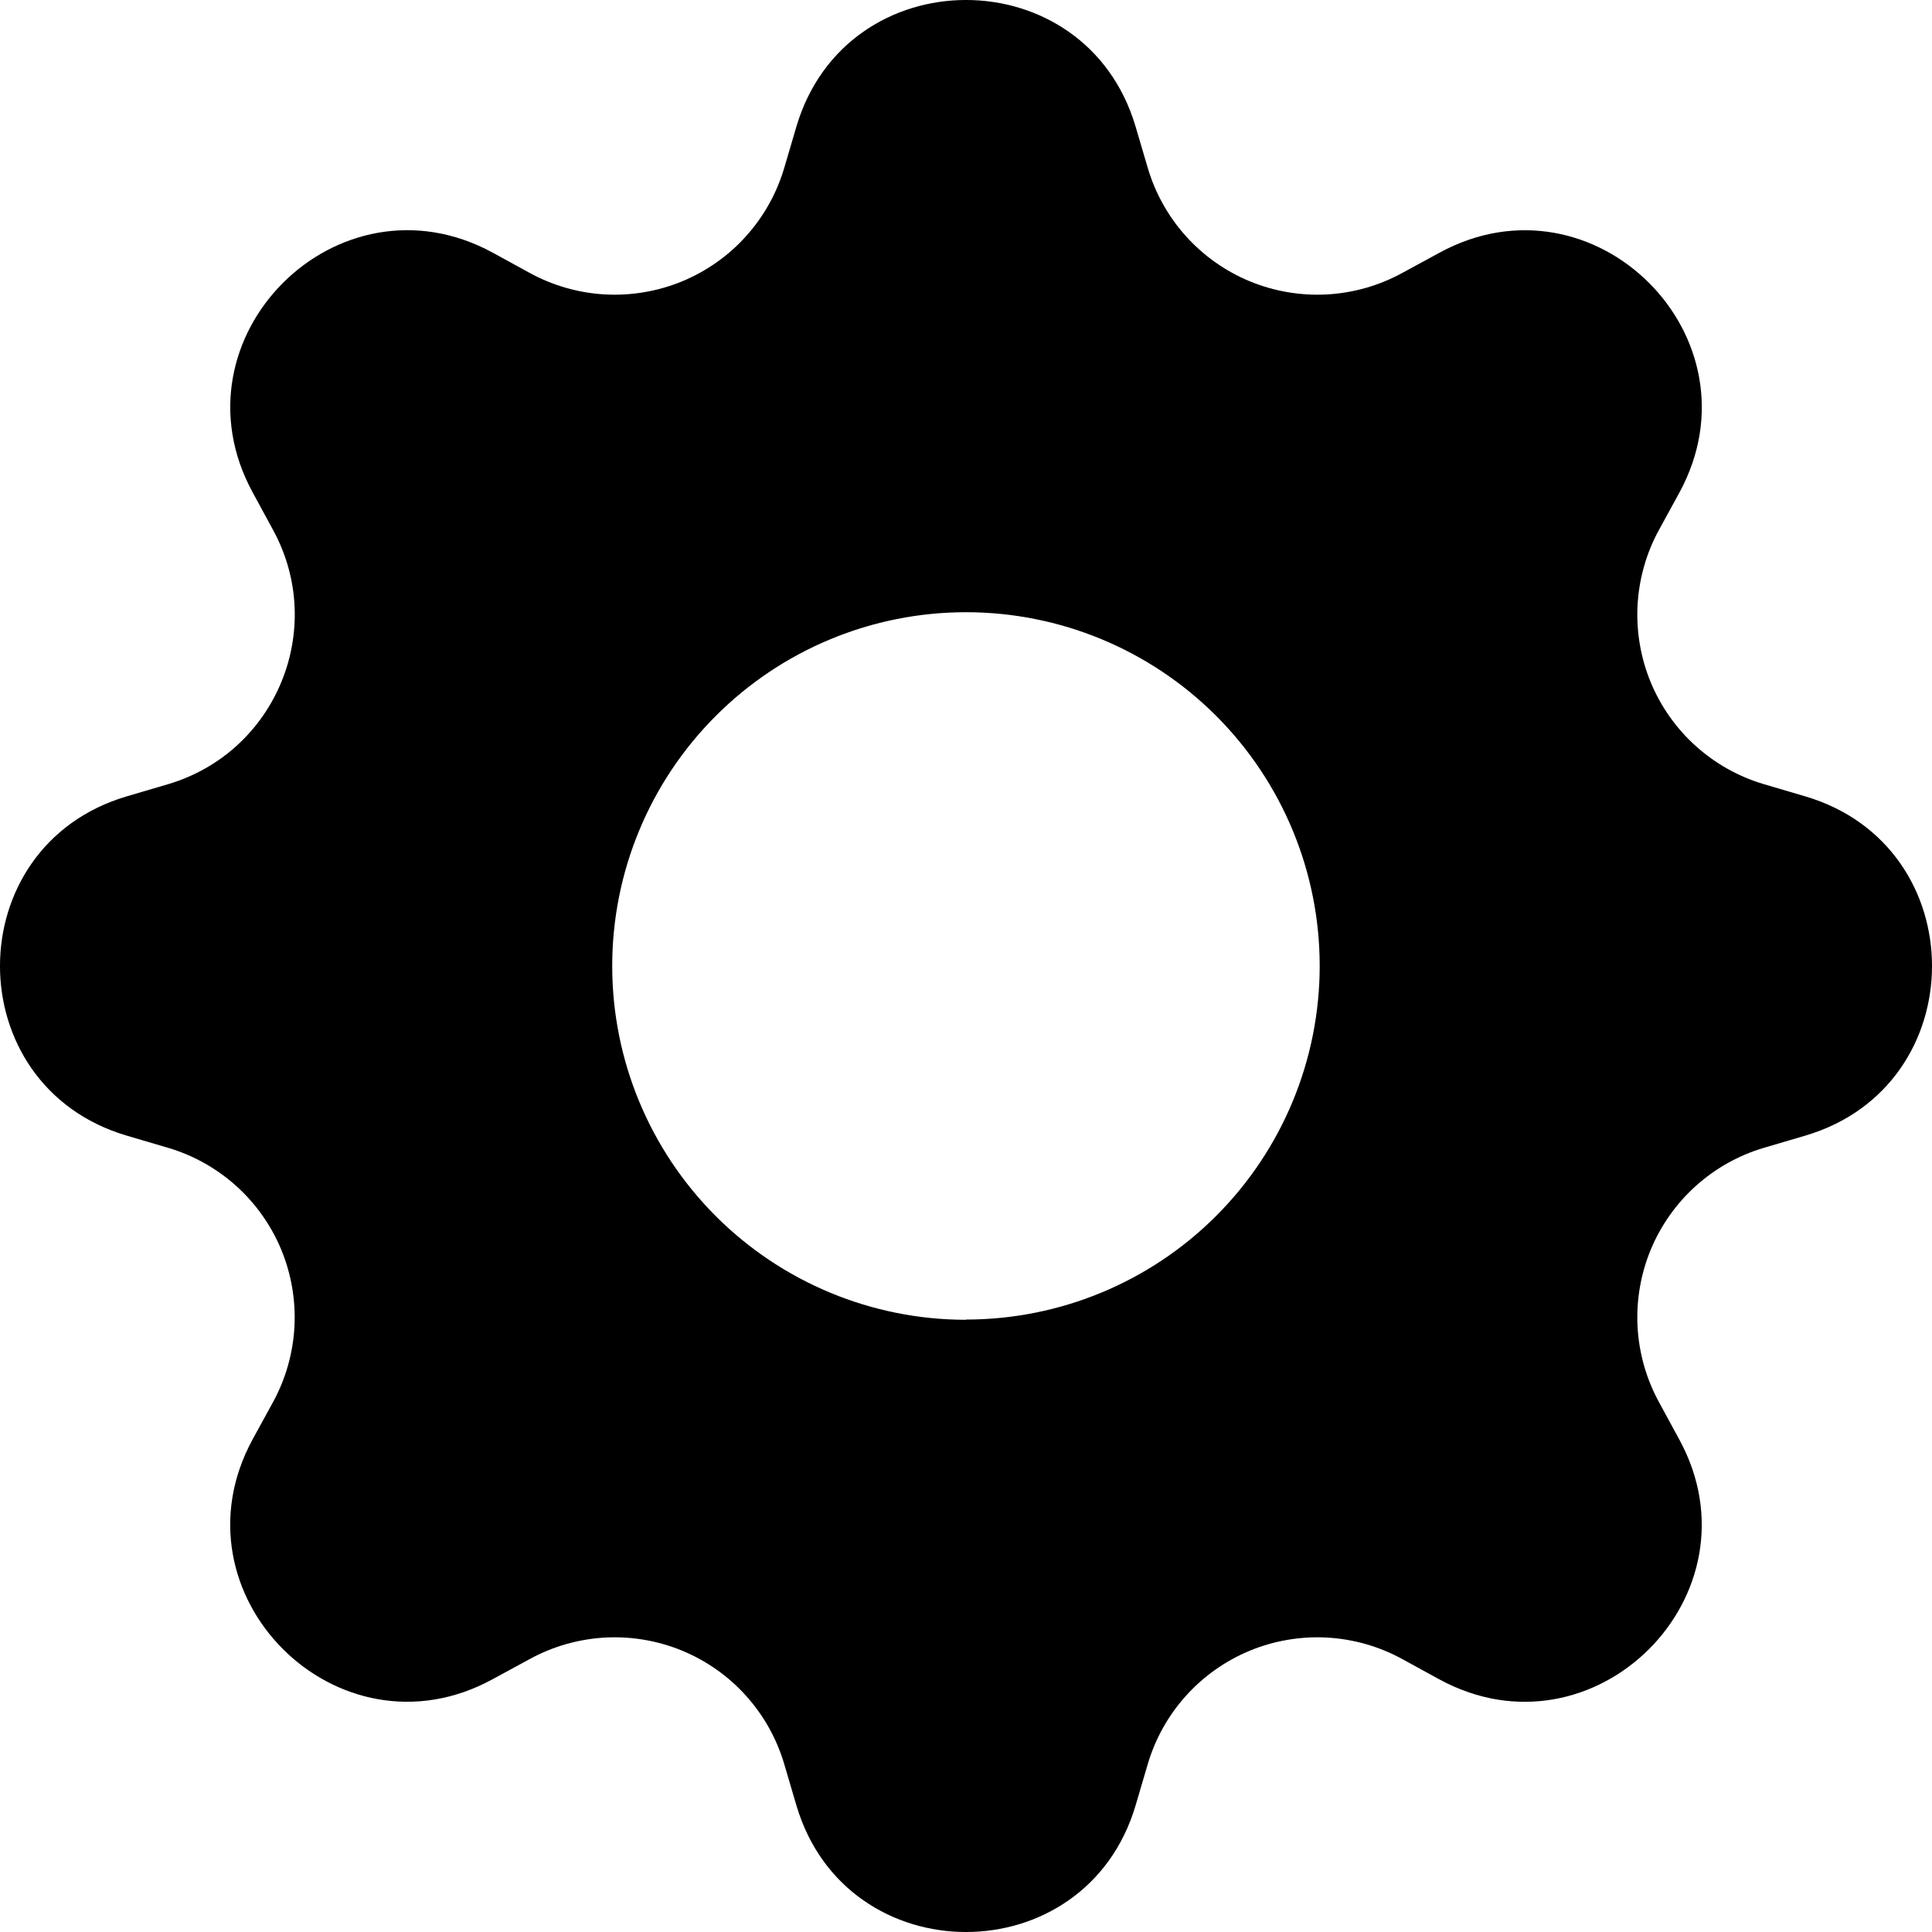
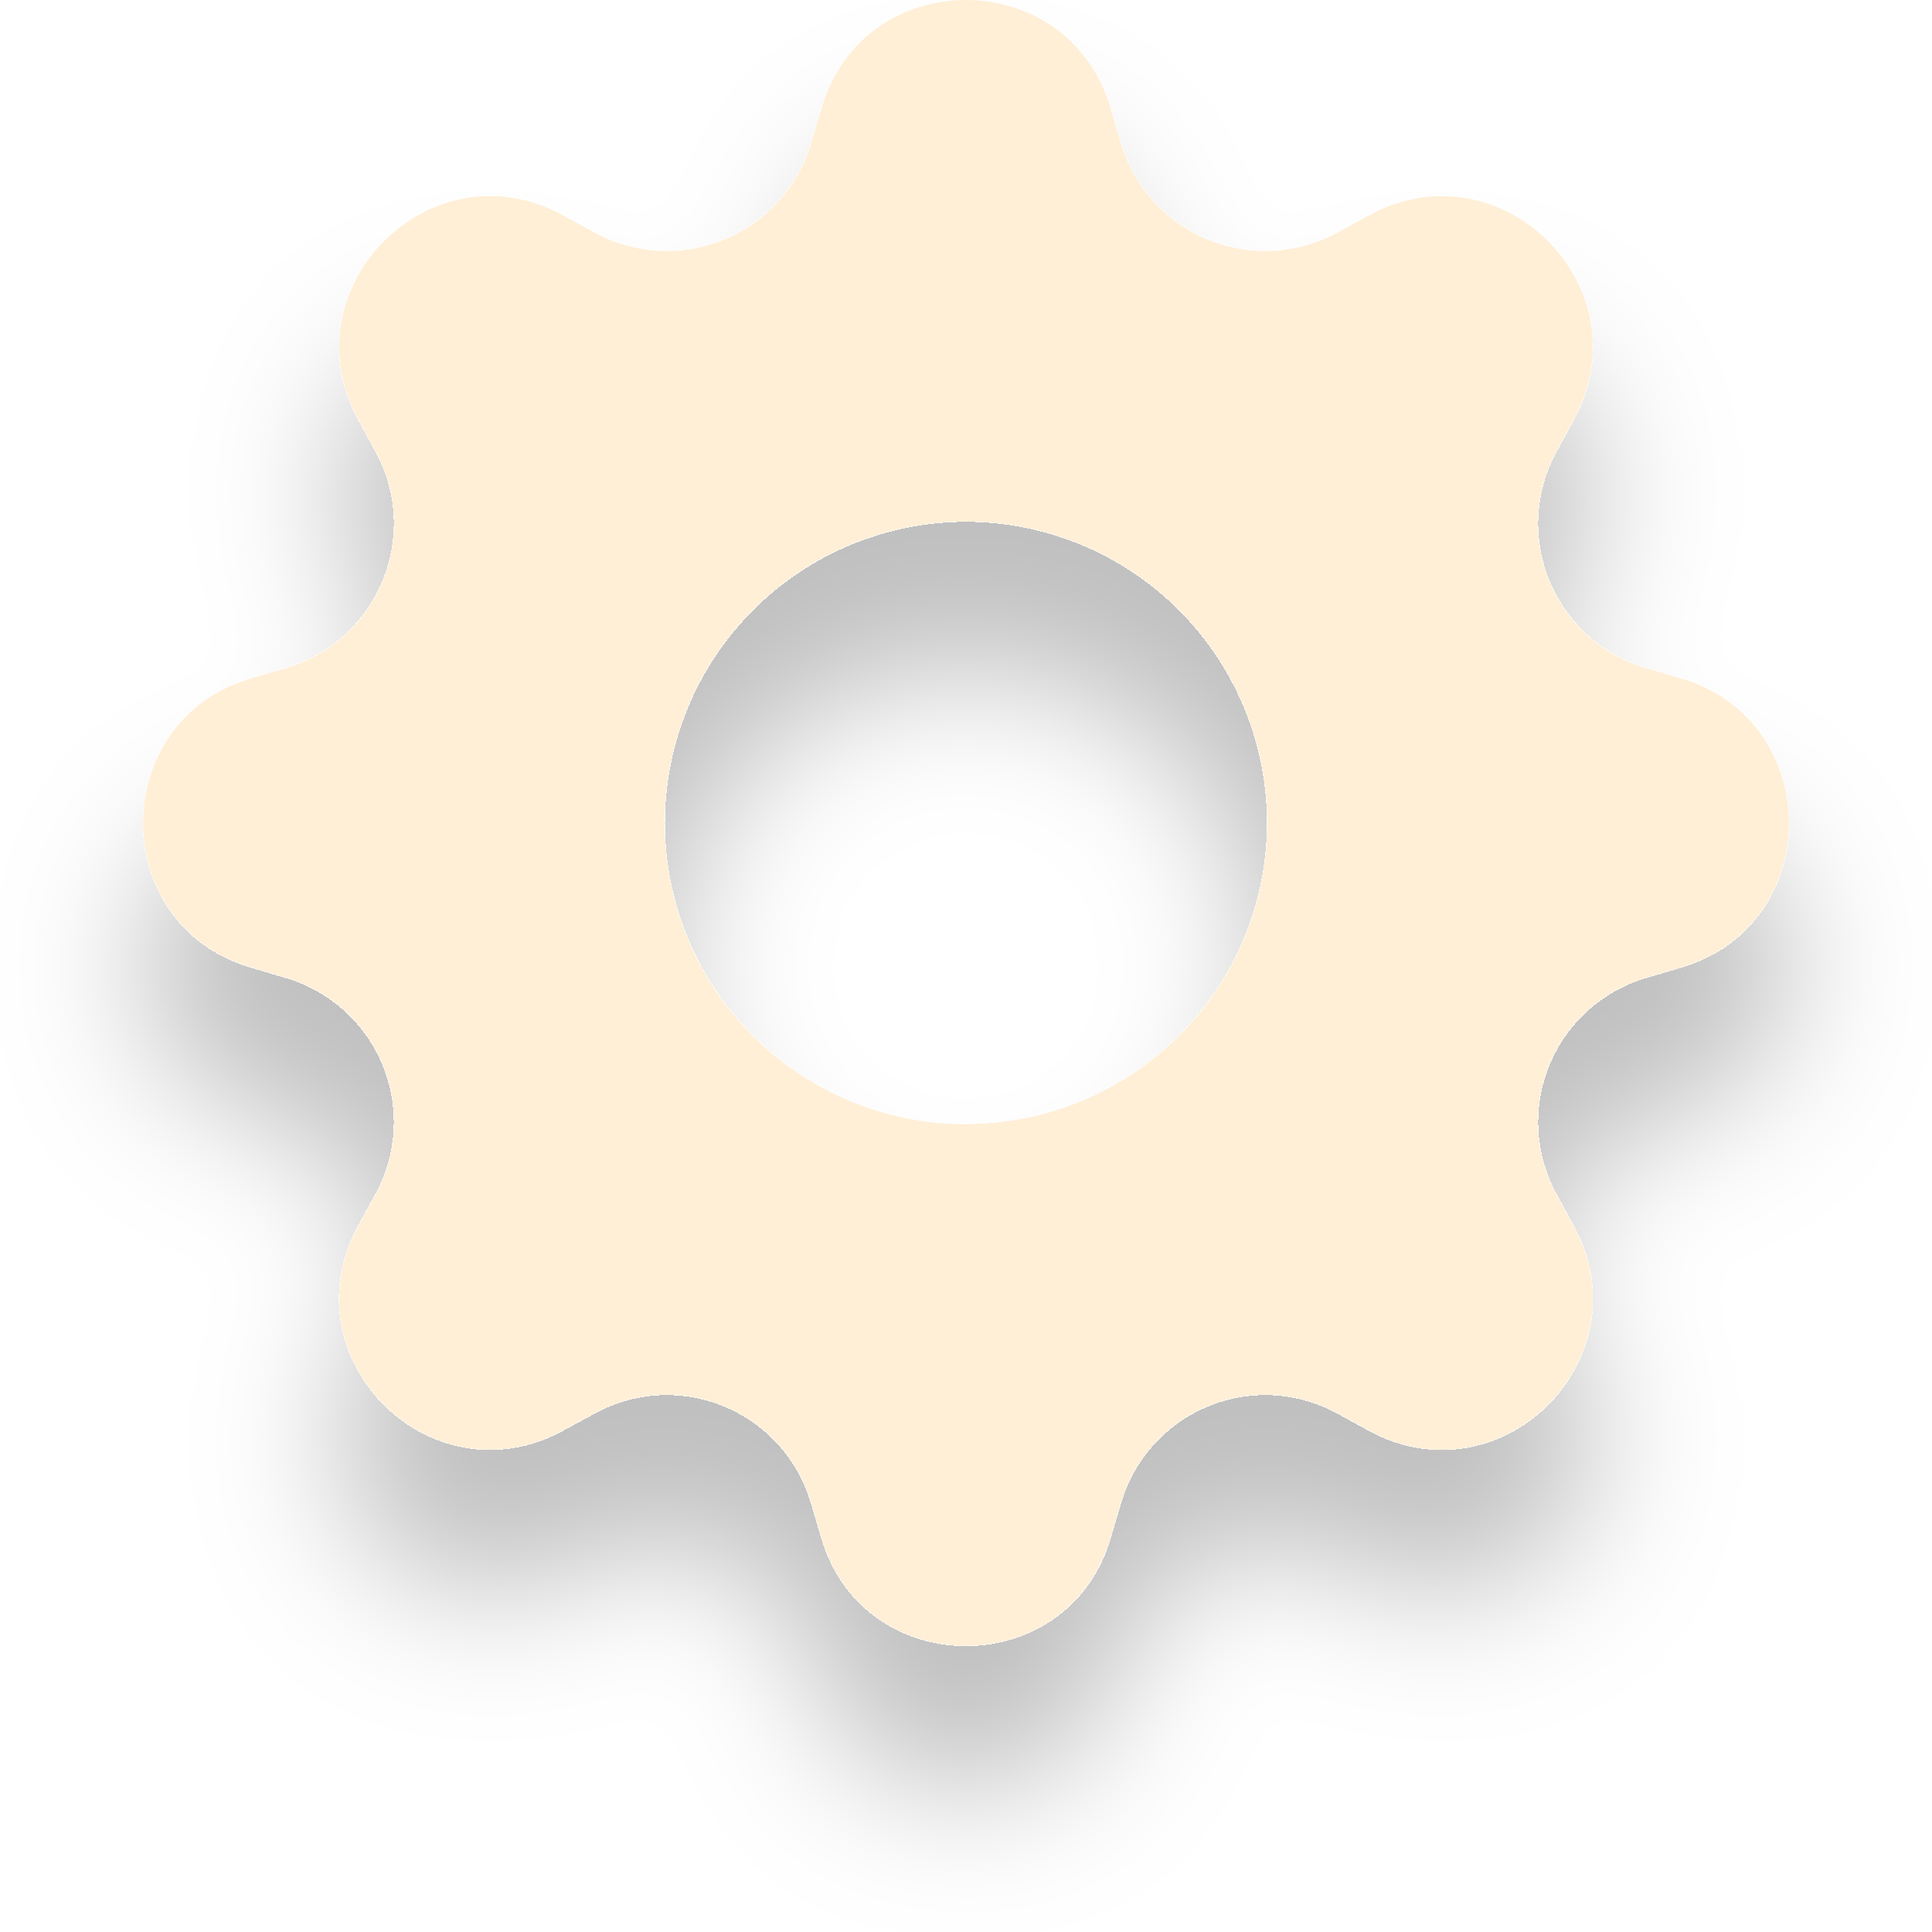
- <svg xmlns="http://www.w3.org/2000/svg" width="42" height="42" viewBox="0 0 42 42" fill="none">
-   <path d="M24.688 2.756C23.604 -0.919 18.396 -0.919 17.312 2.756L17.049 3.649C16.887 4.199 16.604 4.706 16.221 5.132C15.838 5.559 15.364 5.894 14.834 6.114C14.304 6.333 13.731 6.431 13.159 6.401C12.586 6.37 12.027 6.212 11.524 5.938L10.71 5.492C7.342 3.659 3.659 7.342 5.494 10.707L5.938 11.524C7.109 13.676 5.998 16.356 3.649 17.049L2.756 17.312C-0.919 18.396 -0.919 23.604 2.756 24.688L3.649 24.951C4.199 25.113 4.706 25.396 5.132 25.779C5.559 26.163 5.894 26.637 6.114 27.166C6.333 27.696 6.431 28.269 6.401 28.841C6.37 29.414 6.212 29.973 5.938 30.476L5.492 31.29C3.659 34.658 7.342 38.341 10.707 36.506L11.524 36.062C12.027 35.788 12.586 35.63 13.159 35.599C13.731 35.569 14.304 35.667 14.834 35.886C15.364 36.106 15.838 36.441 16.221 36.868C16.604 37.294 16.887 37.801 17.049 38.351L17.312 39.244C18.396 42.919 23.604 42.919 24.688 39.244L24.951 38.351C25.113 37.801 25.396 37.294 25.779 36.868C26.163 36.441 26.637 36.106 27.166 35.886C27.696 35.667 28.269 35.569 28.841 35.599C29.414 35.63 29.973 35.788 30.476 36.062L31.29 36.508C34.658 38.341 38.341 34.658 36.506 31.293L36.062 30.476C35.788 29.973 35.63 29.414 35.599 28.841C35.569 28.269 35.667 27.696 35.886 27.166C36.106 26.637 36.441 26.163 36.868 25.779C37.294 25.396 37.801 25.113 38.351 24.951L39.244 24.688C42.919 23.604 42.919 18.396 39.244 17.312L38.351 17.049C37.801 16.887 37.294 16.604 36.868 16.221C36.441 15.838 36.106 15.364 35.886 14.834C35.667 14.304 35.569 13.731 35.599 13.159C35.63 12.586 35.788 12.027 36.062 11.524L36.508 10.71C38.341 7.342 34.658 3.659 31.293 5.494L30.476 5.938C29.973 6.212 29.414 6.37 28.841 6.401C28.269 6.431 27.696 6.333 27.166 6.114C26.637 5.894 26.163 5.559 25.779 5.132C25.396 4.706 25.113 4.199 24.951 3.649L24.688 2.756ZM21 28.691C18.96 28.691 17.004 27.881 15.562 26.439C14.119 24.996 13.309 23.04 13.309 21C13.309 18.96 14.119 17.004 15.562 15.562C17.004 14.119 18.96 13.309 21 13.309C23.039 13.309 24.995 14.119 26.437 15.561C27.879 17.003 28.689 18.958 28.689 20.997C28.689 23.037 27.879 24.992 26.437 26.434C24.995 27.876 23.039 28.686 21 28.686V28.691Z" fill="black" />
+ <svg xmlns="http://www.w3.org/2000/svg" width="54" height="54" viewBox="0 0 54 54" fill="none">
+   <g filter="url(#filter0_d_284_3346)">
+     <path d="M31.039 3.019C29.852 -1.006 24.148 -1.006 22.961 3.019L22.673 3.996C22.496 4.599 22.186 5.154 21.766 5.621C21.346 6.088 20.827 6.456 20.246 6.696C19.666 6.936 19.039 7.044 18.412 7.011C17.785 6.977 17.173 6.804 16.621 6.503L15.73 6.014C12.041 4.008 8.008 8.041 10.017 11.727L10.503 12.621C11.786 14.979 10.569 17.914 7.996 18.673L7.019 18.961C2.994 20.148 2.994 25.852 7.019 27.039L7.996 27.327C8.599 27.504 9.154 27.814 9.621 28.234C10.088 28.654 10.456 29.173 10.696 29.754C10.937 30.334 11.044 30.961 11.011 31.588C10.977 32.215 10.804 32.827 10.503 33.379L10.014 34.27C8.008 37.959 12.041 41.992 15.727 39.983L16.621 39.497C17.173 39.196 17.785 39.023 18.412 38.989C19.039 38.956 19.666 39.063 20.246 39.304C20.827 39.544 21.346 39.912 21.766 40.379C22.186 40.846 22.496 41.401 22.673 42.004L22.961 42.981C24.148 47.006 29.852 47.006 31.039 42.981L31.327 42.004C31.504 41.401 31.814 40.846 32.234 40.379C32.654 39.912 33.173 39.544 33.754 39.304C34.334 39.063 34.961 38.956 35.588 38.989C36.215 39.023 36.827 39.196 37.379 39.497L38.27 39.986C41.959 41.992 45.992 37.959 43.983 34.273L43.497 33.379C43.196 32.827 43.023 32.215 42.989 31.588C42.956 30.961 43.063 30.334 43.304 29.754C43.544 29.173 43.912 28.654 44.379 28.234C44.846 27.814 45.401 27.504 46.004 27.327L46.981 27.039C51.006 25.852 51.006 20.148 46.981 18.961L46.004 18.673C45.401 18.496 44.846 18.186 44.379 17.766C43.912 17.346 43.544 16.827 43.304 16.246C43.063 15.666 42.956 15.039 42.989 14.412C43.023 13.785 43.196 13.173 43.497 12.621L43.986 11.73C45.992 8.041 41.959 4.008 38.273 6.017L37.379 6.503C36.827 6.804 36.215 6.977 35.588 7.011C34.961 7.044 34.334 6.936 33.754 6.696C33.173 6.456 32.654 6.088 32.234 5.621C31.814 5.154 31.504 4.599 31.327 3.996L31.039 3.019ZM27 31.424C24.766 31.424 22.623 30.536 21.044 28.956C19.464 27.377 18.576 25.234 18.576 23C18.576 20.766 19.464 18.623 21.044 17.044C22.623 15.464 24.766 14.576 27 14.576C29.233 14.576 31.375 15.463 32.955 17.043C34.534 18.622 35.421 20.764 35.421 22.997C35.421 25.23 34.534 27.372 32.955 28.952C31.375 30.531 29.233 31.418 27 31.418V31.424Z" fill="#FFEFD7" />
+   </g>
+   <defs>
+     <filter id="filter0_d_284_3346" x="0" y="0" width="54" height="54" filterUnits="userSpaceOnUse" color-interpolation-filters="sRGB">
+       <feFlood flood-opacity="0" result="BackgroundImageFix" />
+       <feColorMatrix in="SourceAlpha" type="matrix" values="0 0 0 0 0 0 0 0 0 0 0 0 0 0 0 0 0 0 127 0" result="hardAlpha" />
+       <feOffset dy="4" />
+       <feGaussianBlur stdDeviation="2" />
+       <feComposite in2="hardAlpha" operator="out" />
+       <feColorMatrix type="matrix" values="0 0 0 0 0 0 0 0 0 0 0 0 0 0 0 0 0 0 0.25 0" />
+       <feBlend mode="normal" in2="BackgroundImageFix" result="effect1_dropShadow_284_3346" />
+       <feBlend mode="normal" in="SourceGraphic" in2="effect1_dropShadow_284_3346" result="shape" />
+     </filter>
+   </defs>
</svg>
